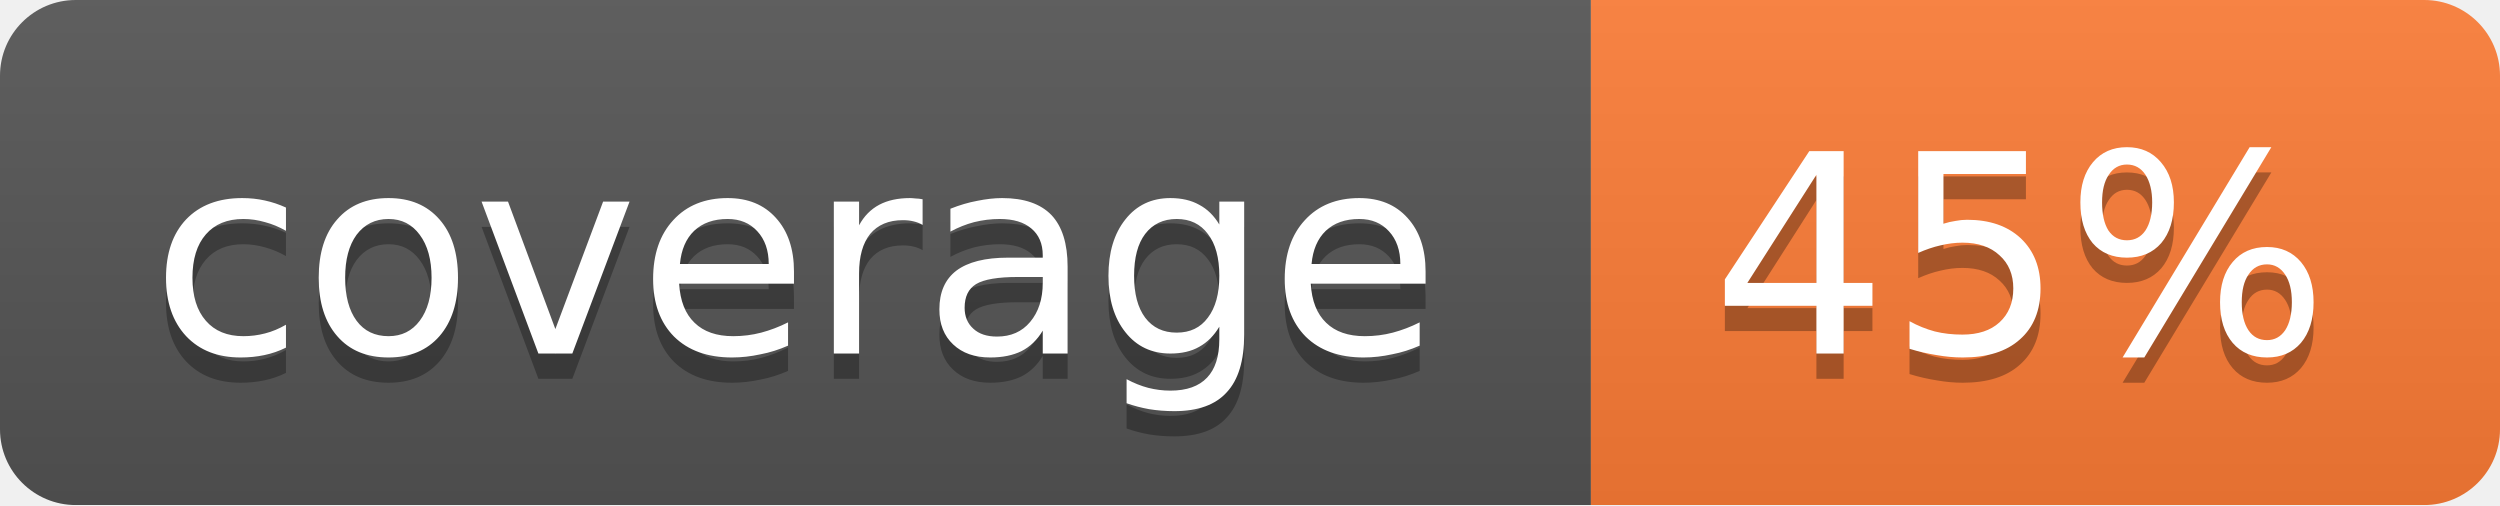
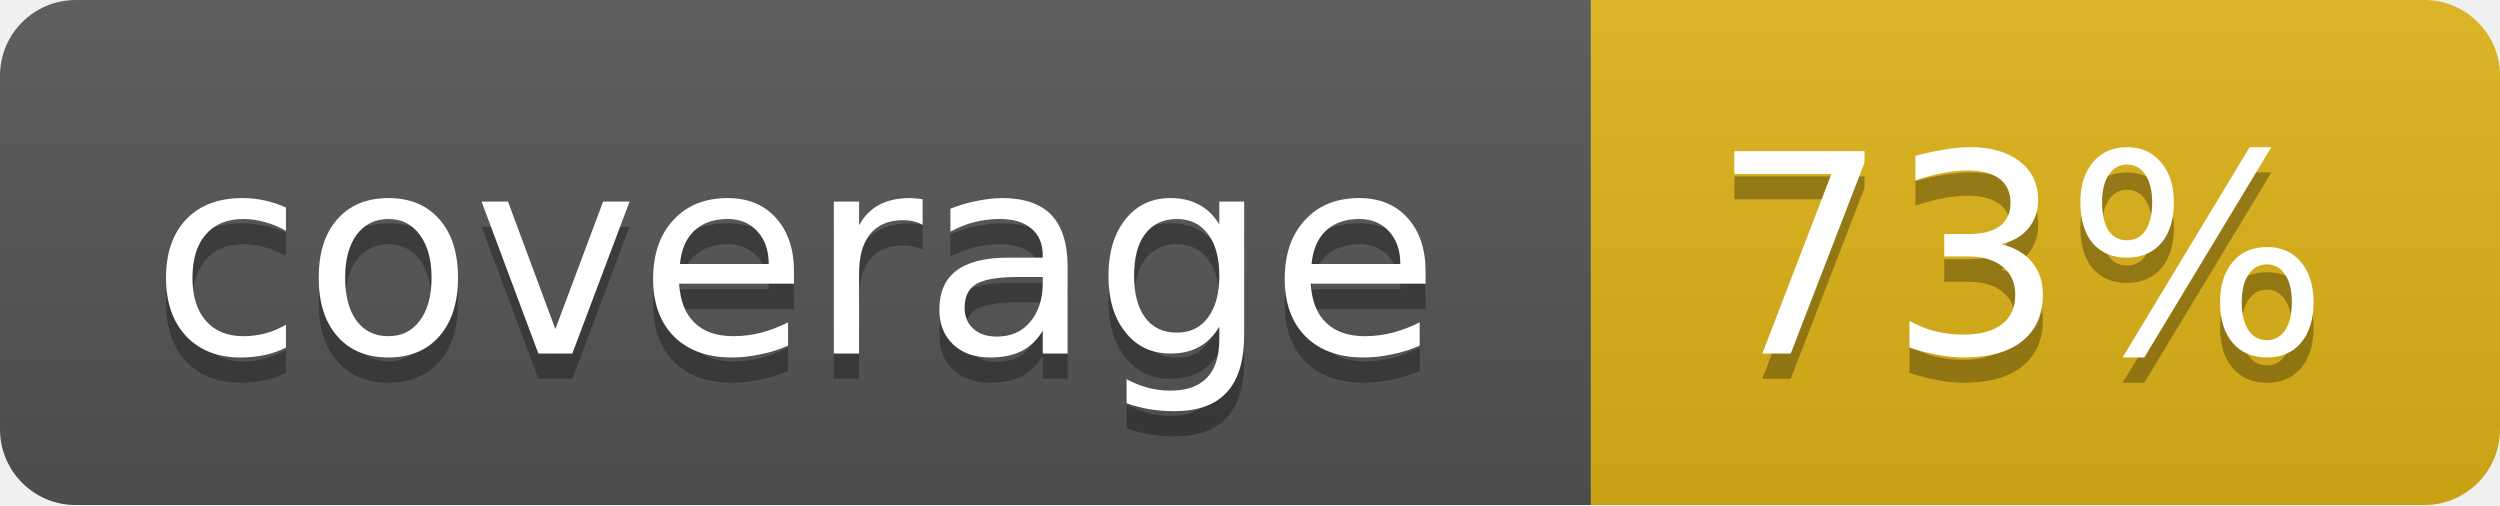
<svg xmlns="http://www.w3.org/2000/svg" width="99" height="20">
  <linearGradient id="b" x2="0" y2="100%">
    <stop offset="0" stop-color="#bbb" stop-opacity=".1" />
    <stop offset="1" stop-opacity=".1" />
  </linearGradient>
  <mask id="a">
    <rect width="99" height="20" rx="3" fill="#fff" />
  </mask>
  <g mask="url(#a)">
    <path fill="#555" d="M0 0h63v20H0z" />
-     <path fill="#fe7d37" d="M63 0h36v20H63z" />
+     <path fill="#dfb317" d="M63 0h36v20H63z" />
    <path fill="url(#b)" d="M0 0h99v20H0z" />
  </g>
  <g fill="#fff" text-anchor="middle" font-family="DejaVu Sans,Verdana,Geneva,sans-serif" font-size="11">
    <text x="31.5" y="15" fill="#010101" fill-opacity=".3">coverage</text>
    <text x="31.5" y="14">coverage</text>
-     <text x="80" y="15" fill="#010101" fill-opacity=".3">45%</text>
-     <text x="80" y="14">45%</text>
+     <text x="80" y="15" fill="#010101" fill-opacity=".3">73%</text>
+     <text x="80" y="14">73%</text>
  </g>
</svg>
